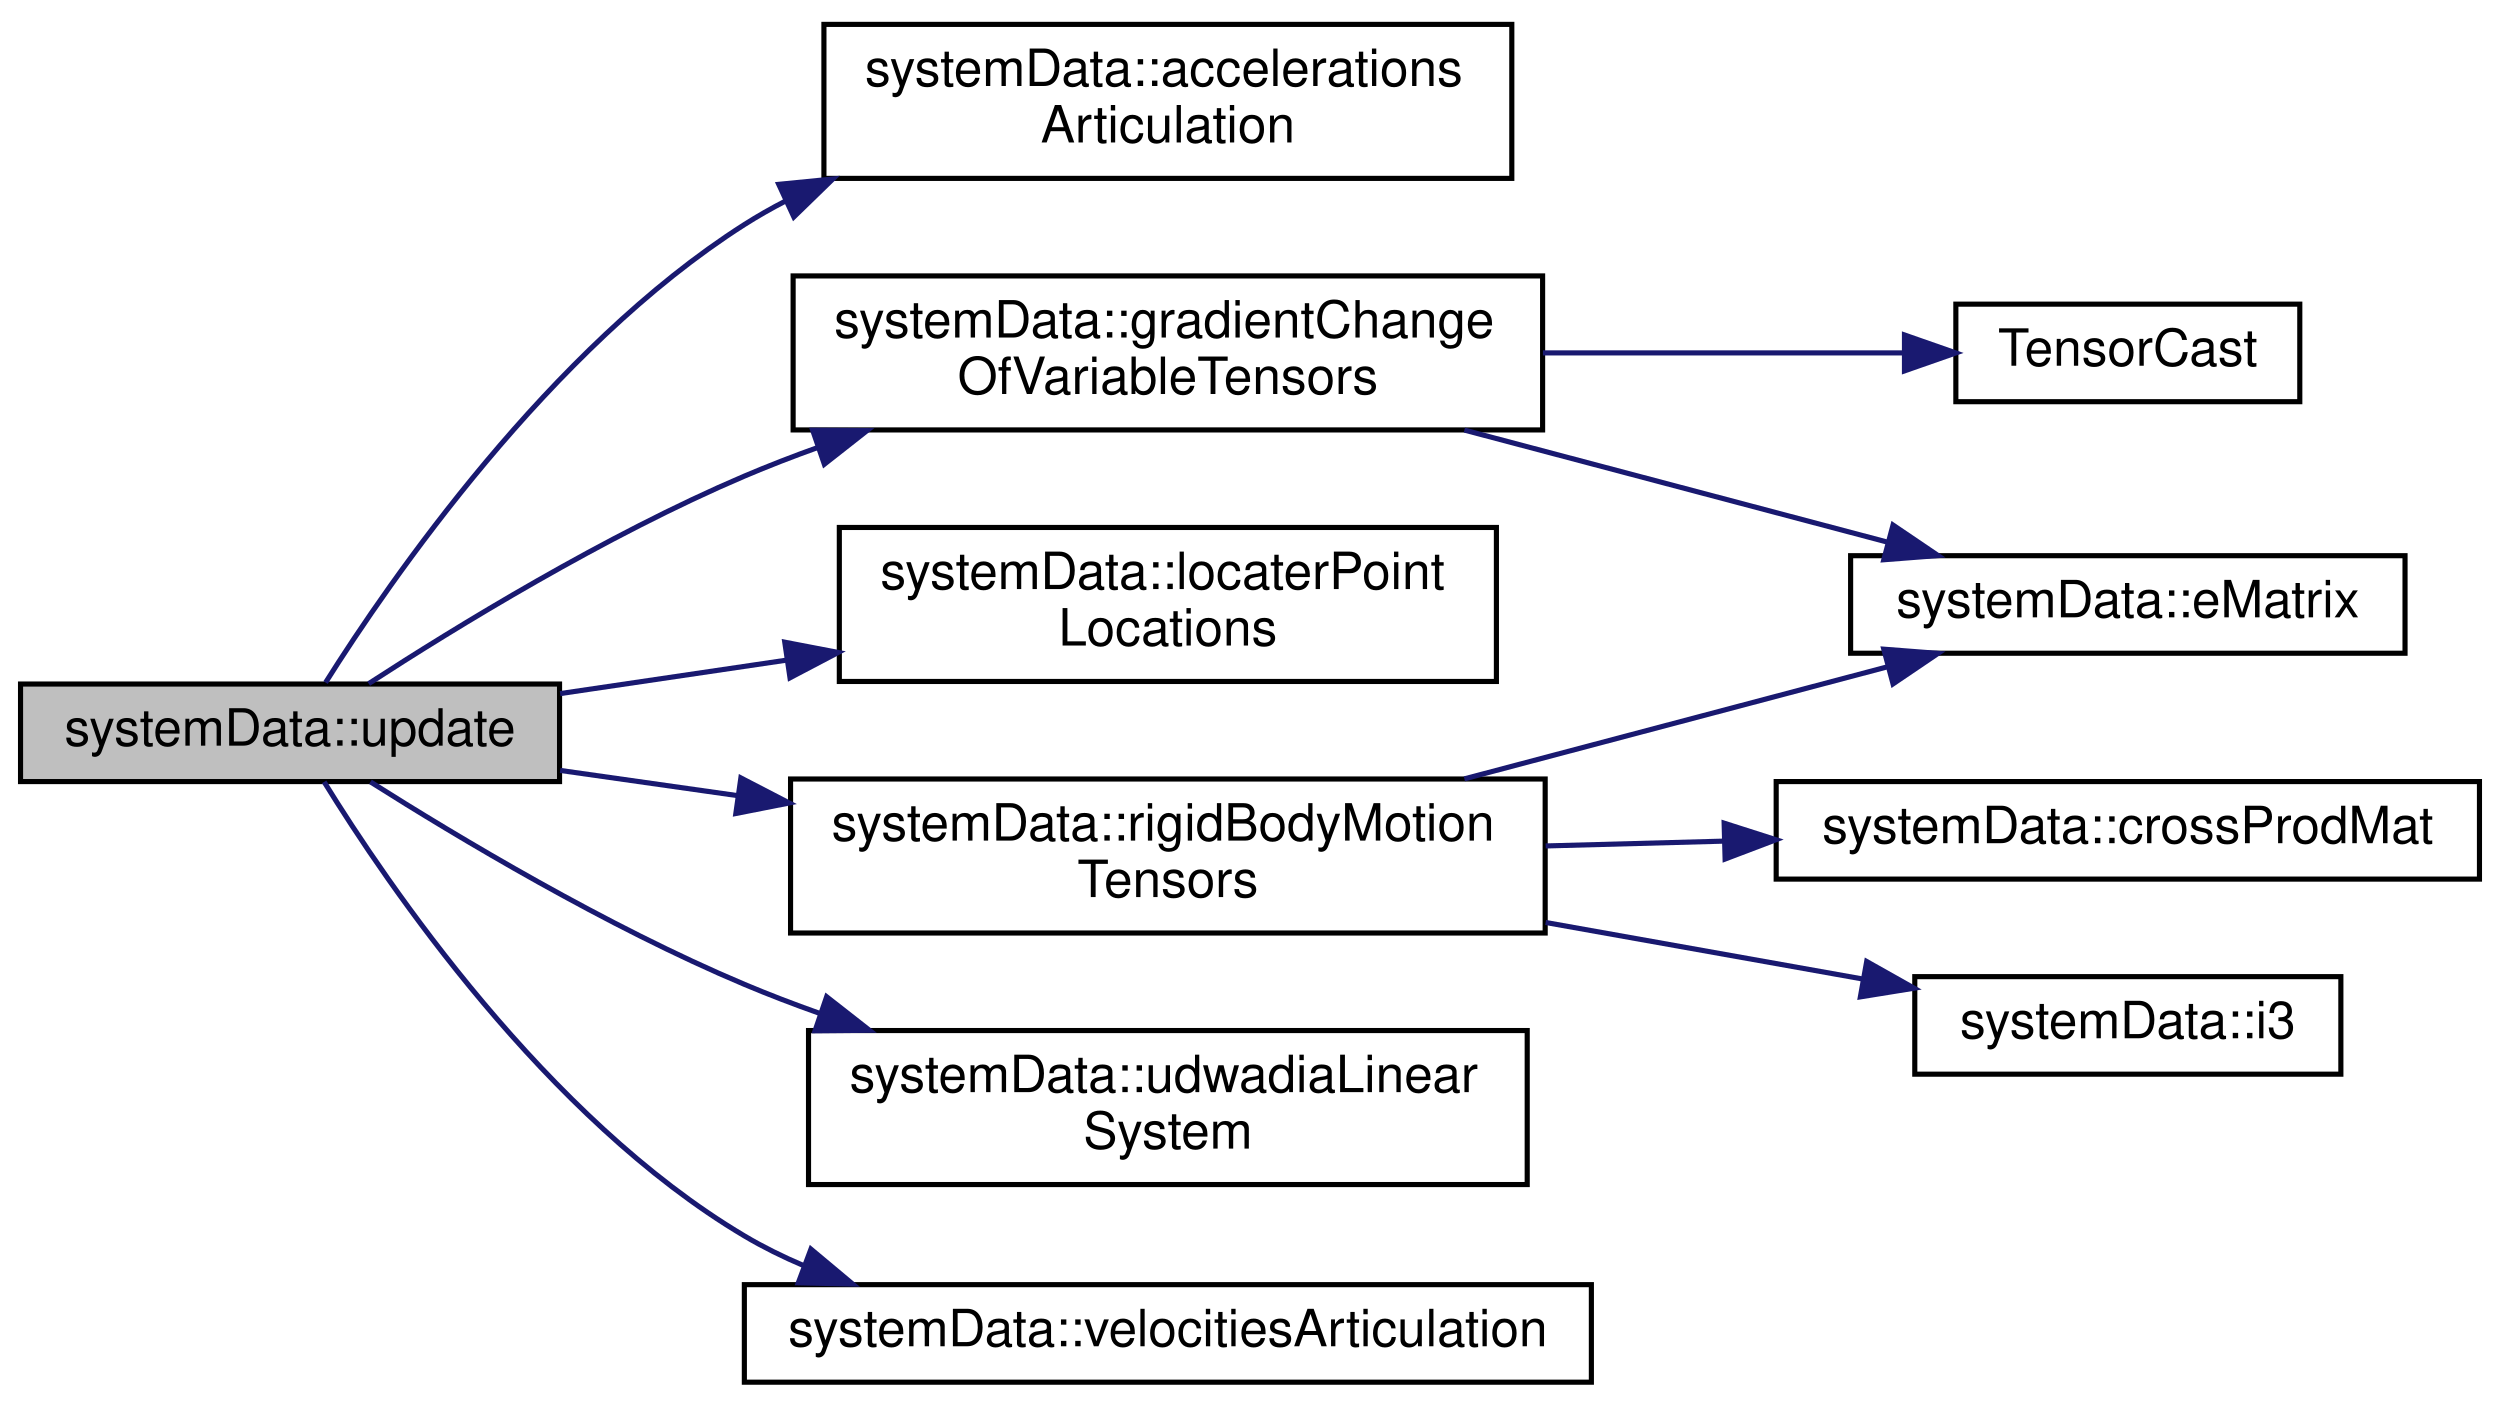
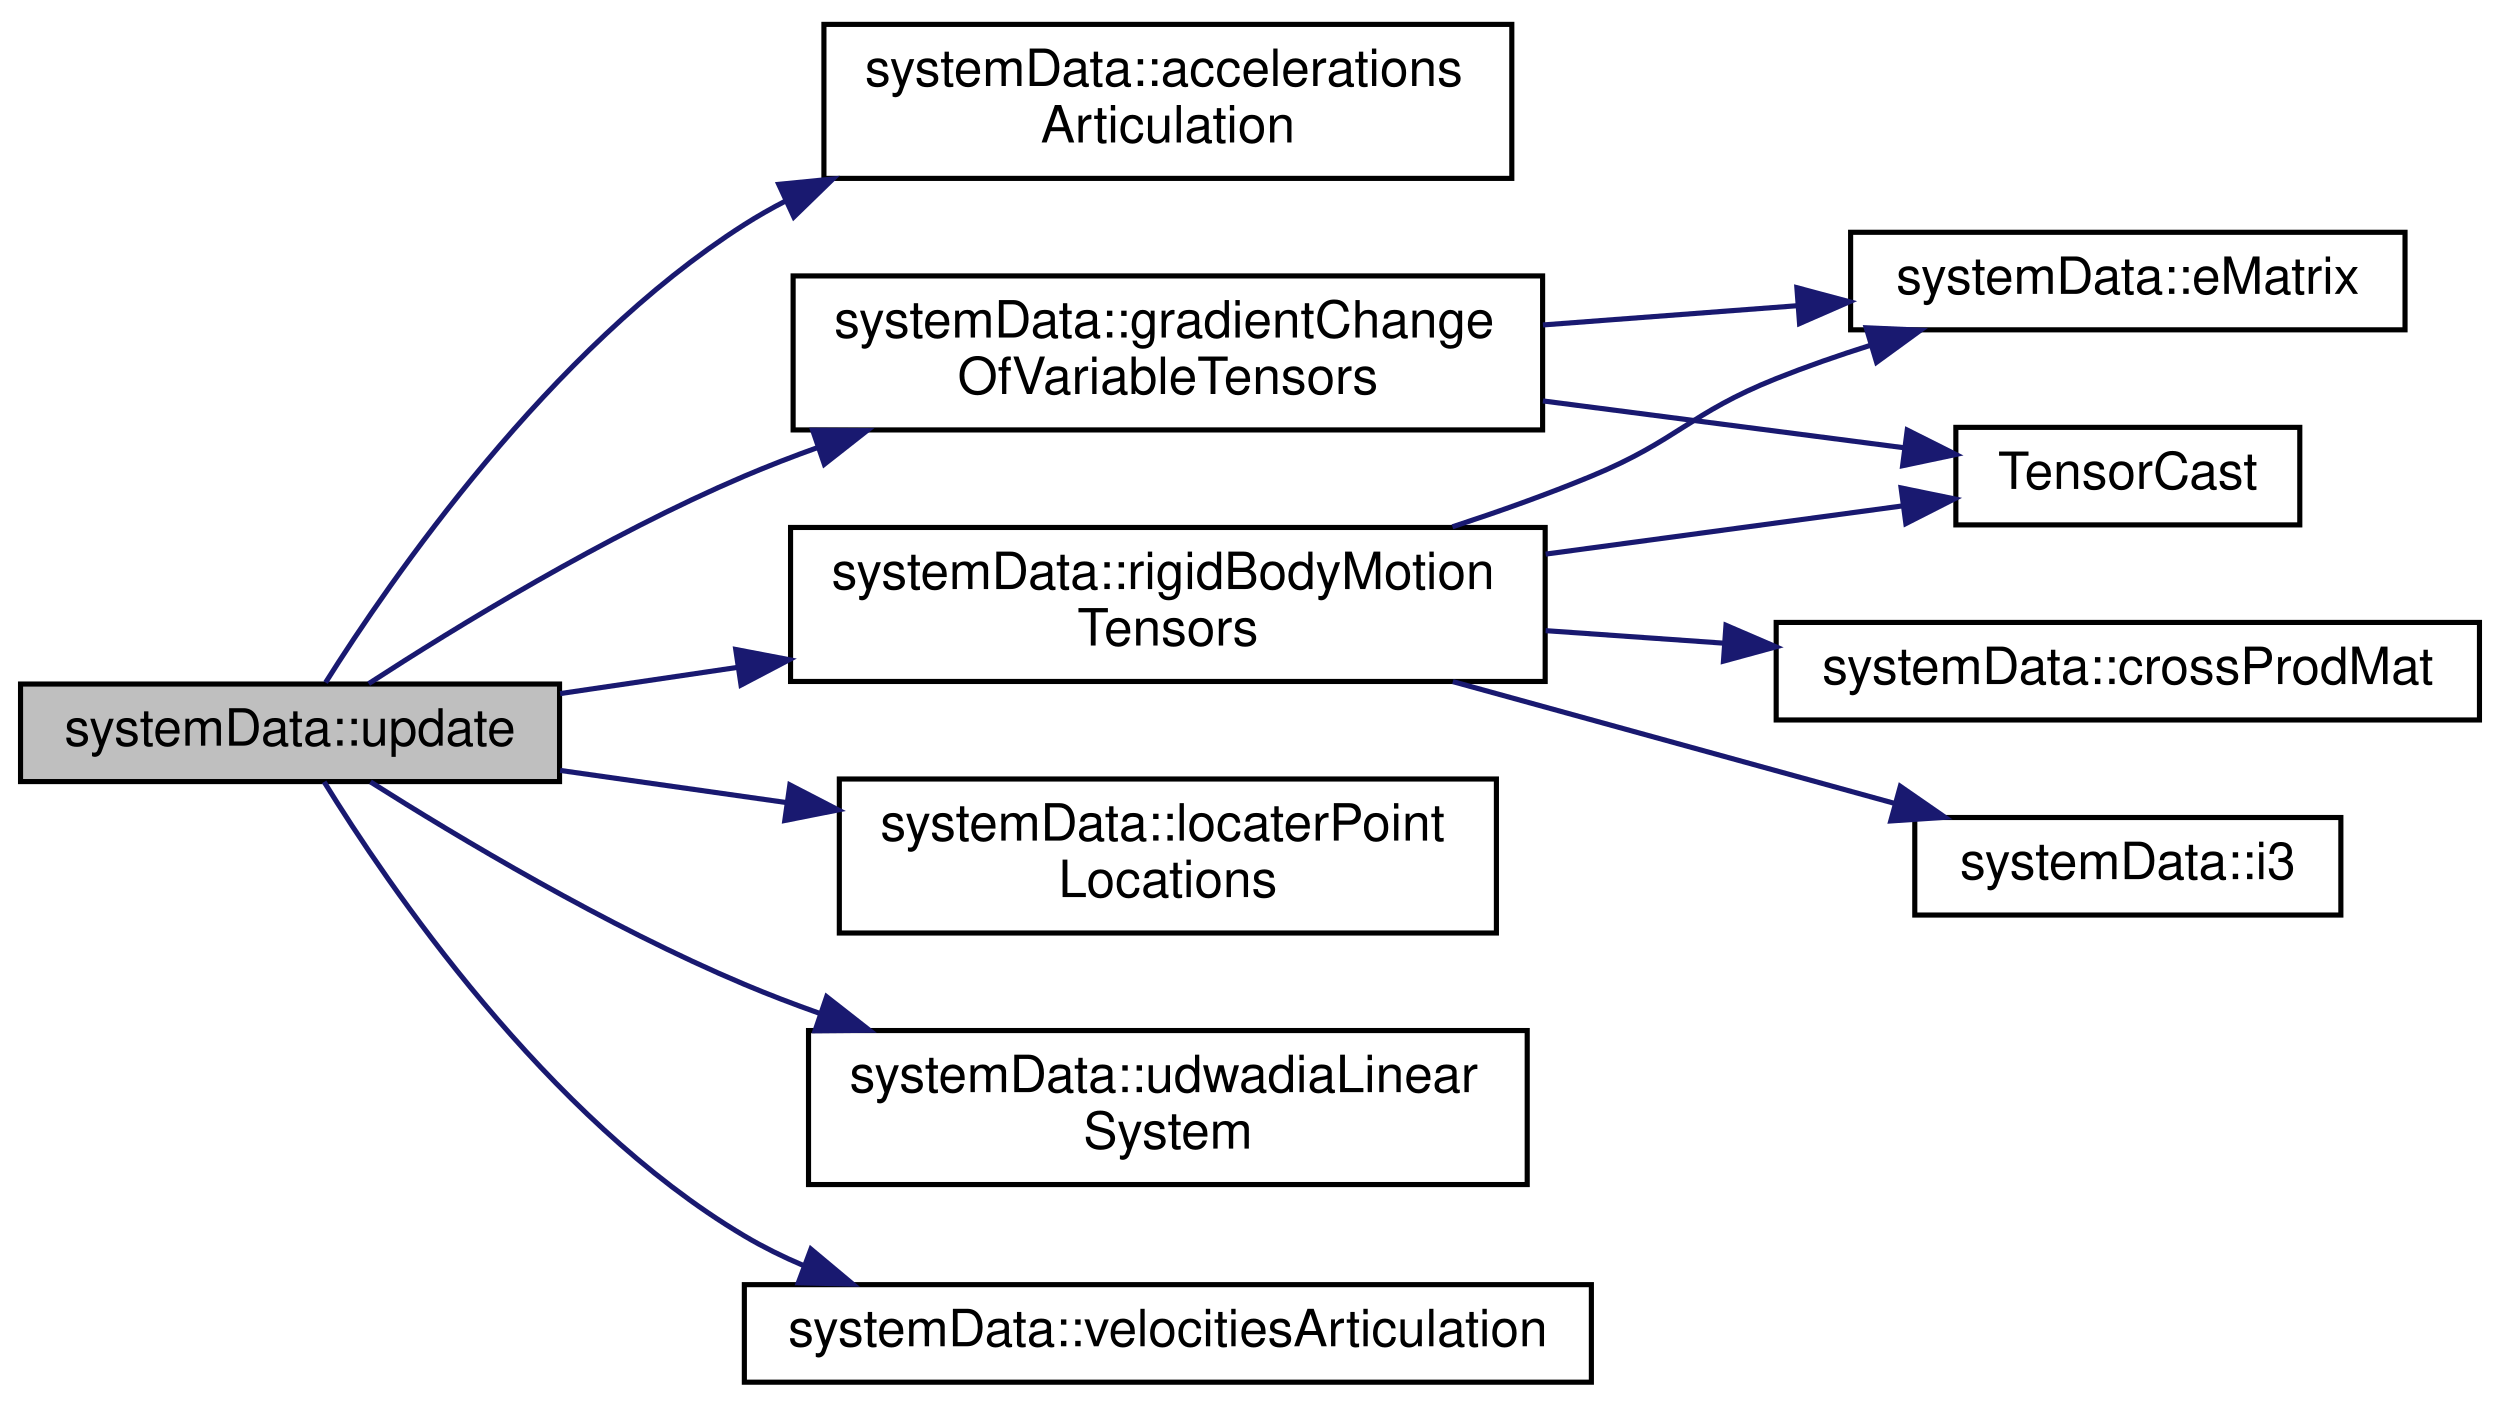
<svg xmlns="http://www.w3.org/2000/svg" xmlns:xlink="http://www.w3.org/1999/xlink" width="487pt" height="274pt" viewBox="0.00 0.00 487.00 273.50">
  <g id="graph0" class="graph" transform="scale(1 1) rotate(0) translate(4 269.5)">
    <g id="node1" class="node">
      <g id="a_node1">
        <a xlink:title="Updates all relevant rigid body motion tensors, respective gradients, and kinematic/Udwadia constrain...">
          <polygon fill="#bfbfbf" stroke="black" points="0,-117.5 0,-136.5 105,-136.5 105,-117.5 0,-117.5" />
          <text text-anchor="middle" x="52.5" y="-124.5" font-family="Helvetica,sans-Serif" font-size="10.00">systemData::update</text>
        </a>
      </g>
    </g>
    <g id="node2" class="node">
      <g id="a_node2">
        <a xlink:href="classsystemData.html#ac981cce9f038194aea9f48f57252ca7b" target="_top" xlink:title=" ">
          <polygon fill="none" stroke="black" points="156.5,-235 156.5,-265 290.5,-265 290.5,-235 156.5,-235" />
          <text text-anchor="start" x="164.5" y="-253" font-family="Helvetica,sans-Serif" font-size="10.00">systemData::accelerations</text>
          <text text-anchor="middle" x="223.5" y="-242" font-family="Helvetica,sans-Serif" font-size="10.00">Articulation</text>
        </a>
      </g>
    </g>
    <g id="edge1" class="edge">
      <path fill="none" stroke="midnightblue" d="M59.42,-136.79C71.93,-156.65 103.07,-201.86 141,-226 143.59,-227.65 146.3,-229.19 149.09,-230.63" />
      <polygon fill="midnightblue" stroke="midnightblue" points="147.7,-233.84 158.24,-234.88 150.64,-227.49 147.7,-233.84" />
    </g>
    <g id="node3" class="node">
      <g id="a_node3">
        <a xlink:href="classsystemData.html#a3c41026c4b66d4f6e6e22a6398c6ced8" target="_top" xlink:title=" ">
          <polygon fill="none" stroke="black" points="150.5,-186 150.5,-216 296.5,-216 296.5,-186 150.5,-186" />
          <text text-anchor="start" x="158.5" y="-204" font-family="Helvetica,sans-Serif" font-size="10.00">systemData::gradientChange</text>
          <text text-anchor="middle" x="223.5" y="-193" font-family="Helvetica,sans-Serif" font-size="10.00">OfVariableTensors</text>
        </a>
      </g>
    </g>
    <g id="edge2" class="edge">
      <path fill="none" stroke="midnightblue" d="M67.82,-136.58C84.73,-147.55 113.96,-165.48 141,-177 145.63,-178.97 150.47,-180.85 155.39,-182.61" />
      <polygon fill="midnightblue" stroke="midnightblue" points="154.31,-185.94 164.91,-185.87 156.58,-179.32 154.31,-185.94" />
    </g>
    <g id="node6" class="node">
      <g id="a_node6">
        <a xlink:href="classsystemData.html#ab3fc7f3cc4c79bbad6e9bb73e127e8c3" target="_top" xlink:title=" ">
-           <polygon fill="none" stroke="black" points="159.5,-137 159.5,-167 287.5,-167 287.5,-137 159.5,-137" />
-           <text text-anchor="start" x="167.5" y="-155" font-family="Helvetica,sans-Serif" font-size="10.00">systemData::locaterPoint</text>
-           <text text-anchor="middle" x="223.5" y="-144" font-family="Helvetica,sans-Serif" font-size="10.00">Locations</text>
+           <polygon fill="none" stroke="black" points="159.5,-88 159.5,-118 287.5,-118 287.5,-88 159.5,-88" />
+           <text text-anchor="start" x="167.5" y="-106" font-family="Helvetica,sans-Serif" font-size="10.00">systemData::locaterPoint</text>
+           <text text-anchor="middle" x="223.5" y="-95" font-family="Helvetica,sans-Serif" font-size="10.00">Locations</text>
        </a>
      </g>
    </g>
    <g id="edge5" class="edge">
-       <path fill="none" stroke="midnightblue" d="M105.12,-134.64C119,-136.69 134.29,-138.95 149.11,-141.14" />
-       <polygon fill="midnightblue" stroke="midnightblue" points="148.87,-144.65 159.27,-142.65 149.89,-137.72 148.87,-144.65" />
+       <path fill="none" stroke="midnightblue" d="M105.12,-119.67C119,-117.7 134.29,-115.53 149.11,-113.42" />
+       <polygon fill="midnightblue" stroke="midnightblue" points="149.86,-116.85 159.27,-111.98 148.88,-109.92 149.86,-116.85" />
    </g>
    <g id="node7" class="node">
      <g id="a_node7">
        <a xlink:href="classsystemData.html#a05afc9e7e7423d88def51ec43ab91a33" target="_top" xlink:title=" ">
-           <polygon fill="none" stroke="black" points="150,-88 150,-118 297,-118 297,-88 150,-88" />
-           <text text-anchor="start" x="158" y="-106" font-family="Helvetica,sans-Serif" font-size="10.00">systemData::rigidBodyMotion</text>
-           <text text-anchor="middle" x="223.5" y="-95" font-family="Helvetica,sans-Serif" font-size="10.00">Tensors</text>
+           <polygon fill="none" stroke="black" points="150,-137 150,-167 297,-167 297,-137 150,-137" />
+           <text text-anchor="start" x="158" y="-155" font-family="Helvetica,sans-Serif" font-size="10.00">systemData::rigidBodyMotion</text>
+           <text text-anchor="middle" x="223.5" y="-144" font-family="Helvetica,sans-Serif" font-size="10.00">Tensors</text>
        </a>
      </g>
    </g>
    <g id="edge6" class="edge">
-       <path fill="none" stroke="midnightblue" d="M105.12,-119.67C116.12,-118.11 128,-116.42 139.82,-114.74" />
-       <polygon fill="midnightblue" stroke="midnightblue" points="140.32,-118.21 149.73,-113.33 139.34,-111.28 140.32,-118.21" />
+       <path fill="none" stroke="midnightblue" d="M105.12,-134.64C116.12,-136.26 128,-138.02 139.82,-139.77" />
+       <polygon fill="midnightblue" stroke="midnightblue" points="139.32,-143.23 149.73,-141.24 140.35,-136.31 139.32,-143.23" />
    </g>
    <g id="node10" class="node">
      <g id="a_node10">
        <a xlink:href="classsystemData.html#aaf3a4980d7dc49d7339a828ed95ee4d6" target="_top" xlink:title=" ">
          <polygon fill="none" stroke="black" points="153.5,-39 153.5,-69 293.5,-69 293.5,-39 153.5,-39" />
          <text text-anchor="start" x="161.5" y="-57" font-family="Helvetica,sans-Serif" font-size="10.00">systemData::udwadiaLinear</text>
          <text text-anchor="middle" x="223.5" y="-46" font-family="Helvetica,sans-Serif" font-size="10.00">System</text>
        </a>
      </g>
    </g>
-     <g id="edge10" class="edge">
+     <g id="edge11" class="edge">
      <path fill="none" stroke="midnightblue" d="M68.16,-117.44C85.13,-106.7 114.2,-89.28 141,-78 145.72,-76.01 150.66,-74.12 155.68,-72.34" />
      <polygon fill="midnightblue" stroke="midnightblue" points="157.03,-75.58 165.37,-69.05 154.77,-68.95 157.03,-75.58" />
    </g>
    <g id="node11" class="node">
      <g id="a_node11">
        <a xlink:href="classsystemData.html#a6bd16f2dd99236594ce5b12cd2cab57a" target="_top" xlink:title=" ">
          <polygon fill="none" stroke="black" points="141,-0.5 141,-19.5 306,-19.5 306,-0.5 141,-0.5" />
          <text text-anchor="middle" x="223.5" y="-7.5" font-family="Helvetica,sans-Serif" font-size="10.00">systemData::velocitiesArticulation</text>
        </a>
      </g>
    </g>
-     <g id="edge11" class="edge">
+     <g id="edge12" class="edge">
      <path fill="none" stroke="midnightblue" d="M59.14,-117.44C71.37,-97.6 102.36,-51.93 141,-29 144.65,-26.83 148.54,-24.91 152.55,-23.21" />
      <polygon fill="midnightblue" stroke="midnightblue" points="153.97,-26.42 162.1,-19.62 151.51,-19.86 153.97,-26.42" />
    </g>
    <g id="node4" class="node">
      <g id="a_node4">
        <a xlink:href="classsystemData.html#a19a83a255eb6f1de4bcfe2ea8e31ffa9" target="_top" xlink:title="Computes the E matrix of quaternion (4-vector) input.">
-           <polygon fill="none" stroke="black" points="356.5,-142.5 356.5,-161.5 464.5,-161.5 464.5,-142.5 356.5,-142.5" />
-           <text text-anchor="middle" x="410.5" y="-149.5" font-family="Helvetica,sans-Serif" font-size="10.00">systemData::eMatrix</text>
+           <polygon fill="none" stroke="black" points="356.5,-205.5 356.5,-224.5 464.5,-224.5 464.5,-205.5 356.5,-205.5" />
+           <text text-anchor="middle" x="410.5" y="-212.5" font-family="Helvetica,sans-Serif" font-size="10.00">systemData::eMatrix</text>
        </a>
      </g>
    </g>
    <g id="edge3" class="edge">
-       <path fill="none" stroke="midnightblue" d="M281.26,-185.97C307.68,-178.97 338.7,-170.75 363.61,-164.16" />
-       <polygon fill="midnightblue" stroke="midnightblue" points="364.76,-167.47 373.53,-161.53 362.96,-160.71 364.76,-167.47" />
+       <path fill="none" stroke="midnightblue" d="M296.56,-206.45C312.87,-207.69 330.07,-208.99 346,-210.19" />
+       <polygon fill="midnightblue" stroke="midnightblue" points="346.03,-213.71 356.26,-210.97 346.55,-206.73 346.03,-213.71" />
    </g>
    <g id="node5" class="node">
      <g id="a_node5">
        <a xlink:href="helper__eigenTensorConversion_8hpp.html#a556fb613b733267c9404648bc66bd0bd" target="_top" xlink:title="Convert Eigen::Matrix --&gt; Eigen::Tensor.">
-           <polygon fill="none" stroke="black" points="377,-191.5 377,-210.5 444,-210.5 444,-191.5 377,-191.5" />
-           <text text-anchor="middle" x="410.5" y="-198.5" font-family="Helvetica,sans-Serif" font-size="10.00">TensorCast</text>
+           <polygon fill="none" stroke="black" points="377,-167.5 377,-186.5 444,-186.5 444,-167.5 377,-167.5" />
+           <text text-anchor="middle" x="410.5" y="-174.5" font-family="Helvetica,sans-Serif" font-size="10.00">TensorCast</text>
        </a>
      </g>
    </g>
    <g id="edge4" class="edge">
-       <path fill="none" stroke="midnightblue" d="M296.56,-201C320.34,-201 346.02,-201 366.87,-201" />
-       <polygon fill="midnightblue" stroke="midnightblue" points="366.99,-204.5 376.99,-201 366.99,-197.5 366.99,-204.5" />
+       <path fill="none" stroke="midnightblue" d="M296.56,-191.65C320.34,-188.57 346.02,-185.24 366.87,-182.53" />
+       <polygon fill="midnightblue" stroke="midnightblue" points="367.53,-185.97 376.99,-181.22 366.63,-179.03 367.53,-185.97" />
    </g>
    <g id="edge8" class="edge">
-       <path fill="none" stroke="midnightblue" d="M281.26,-118.03C307.68,-125.03 338.7,-133.25 363.61,-139.84" />
-       <polygon fill="midnightblue" stroke="midnightblue" points="362.96,-143.29 373.53,-142.47 364.76,-136.53 362.96,-143.29" />
+       <path fill="none" stroke="midnightblue" d="M278.93,-167.13C288.07,-170.12 297.38,-173.44 306,-177 322.72,-183.91 325.2,-189.29 342,-196 347.86,-198.34 354.12,-200.51 360.37,-202.49" />
+       <polygon fill="midnightblue" stroke="midnightblue" points="359.54,-205.9 370.13,-205.43 361.56,-199.19 359.54,-205.9" />
+     </g>
+     <g id="edge10" class="edge">
+       <path fill="none" stroke="midnightblue" d="M297.09,-161.81C320.64,-164.99 346,-168.42 366.67,-171.21" />
+       <polygon fill="midnightblue" stroke="midnightblue" points="366.33,-174.7 376.71,-172.57 367.26,-167.76 366.33,-174.7" />
    </g>
    <g id="node8" class="node">
      <g id="a_node8">
        <a xlink:href="classsystemData.html#a0a77c933b764fb36c64ec5e66011482c" target="_top" xlink:title="Function takes in vector in vector cross-product expression: .">
-           <polygon fill="none" stroke="black" points="342,-98.5 342,-117.5 479,-117.5 479,-98.5 342,-98.5" />
-           <text text-anchor="middle" x="410.5" y="-105.5" font-family="Helvetica,sans-Serif" font-size="10.00">systemData::crossProdMat</text>
+           <polygon fill="none" stroke="black" points="342,-129.5 342,-148.5 479,-148.5 479,-129.5 342,-129.5" />
+           <text text-anchor="middle" x="410.5" y="-136.5" font-family="Helvetica,sans-Serif" font-size="10.00">systemData::crossProdMat</text>
        </a>
      </g>
    </g>
    <g id="edge7" class="edge">
-       <path fill="none" stroke="midnightblue" d="M297.09,-104.96C308.52,-105.27 320.37,-105.59 331.91,-105.9" />
-       <polygon fill="midnightblue" stroke="midnightblue" points="331.86,-109.4 341.95,-106.17 332.05,-102.41 331.86,-109.4" />
+       <path fill="none" stroke="midnightblue" d="M297.09,-146.9C308.52,-146.1 320.37,-145.26 331.91,-144.45" />
+       <polygon fill="midnightblue" stroke="midnightblue" points="332.22,-147.94 341.95,-143.75 331.73,-140.96 332.22,-147.94" />
    </g>
    <g id="node9" class="node">
      <g id="a_node9">
        <a xlink:href="classsystemData.html#af8b45529ed83e00cf9c2848b0a03b5e0" target="_top" xlink:title=" ">
-           <polygon fill="none" stroke="black" points="369,-60.5 369,-79.5 452,-79.5 452,-60.5 369,-60.5" />
-           <text text-anchor="middle" x="410.5" y="-67.5" font-family="Helvetica,sans-Serif" font-size="10.00">systemData::i3</text>
+           <polygon fill="none" stroke="black" points="369,-91.5 369,-110.5 452,-110.5 452,-91.5 369,-91.5" />
+           <text text-anchor="middle" x="410.5" y="-98.5" font-family="Helvetica,sans-Serif" font-size="10.00">systemData::i3</text>
        </a>
      </g>
    </g>
    <g id="edge9" class="edge">
-       <path fill="none" stroke="midnightblue" d="M297.09,-90.05C317.77,-86.36 339.84,-82.43 358.9,-79.03" />
-       <polygon fill="midnightblue" stroke="midnightblue" points="359.63,-82.45 368.86,-77.25 358.4,-75.56 359.63,-82.45" />
+       <path fill="none" stroke="midnightblue" d="M279.01,-136.97C306.39,-129.43 339.14,-120.4 364.99,-113.27" />
+       <polygon fill="midnightblue" stroke="midnightblue" points="366.18,-116.57 374.89,-110.54 364.32,-109.83 366.18,-116.57" />
    </g>
  </g>
</svg>
